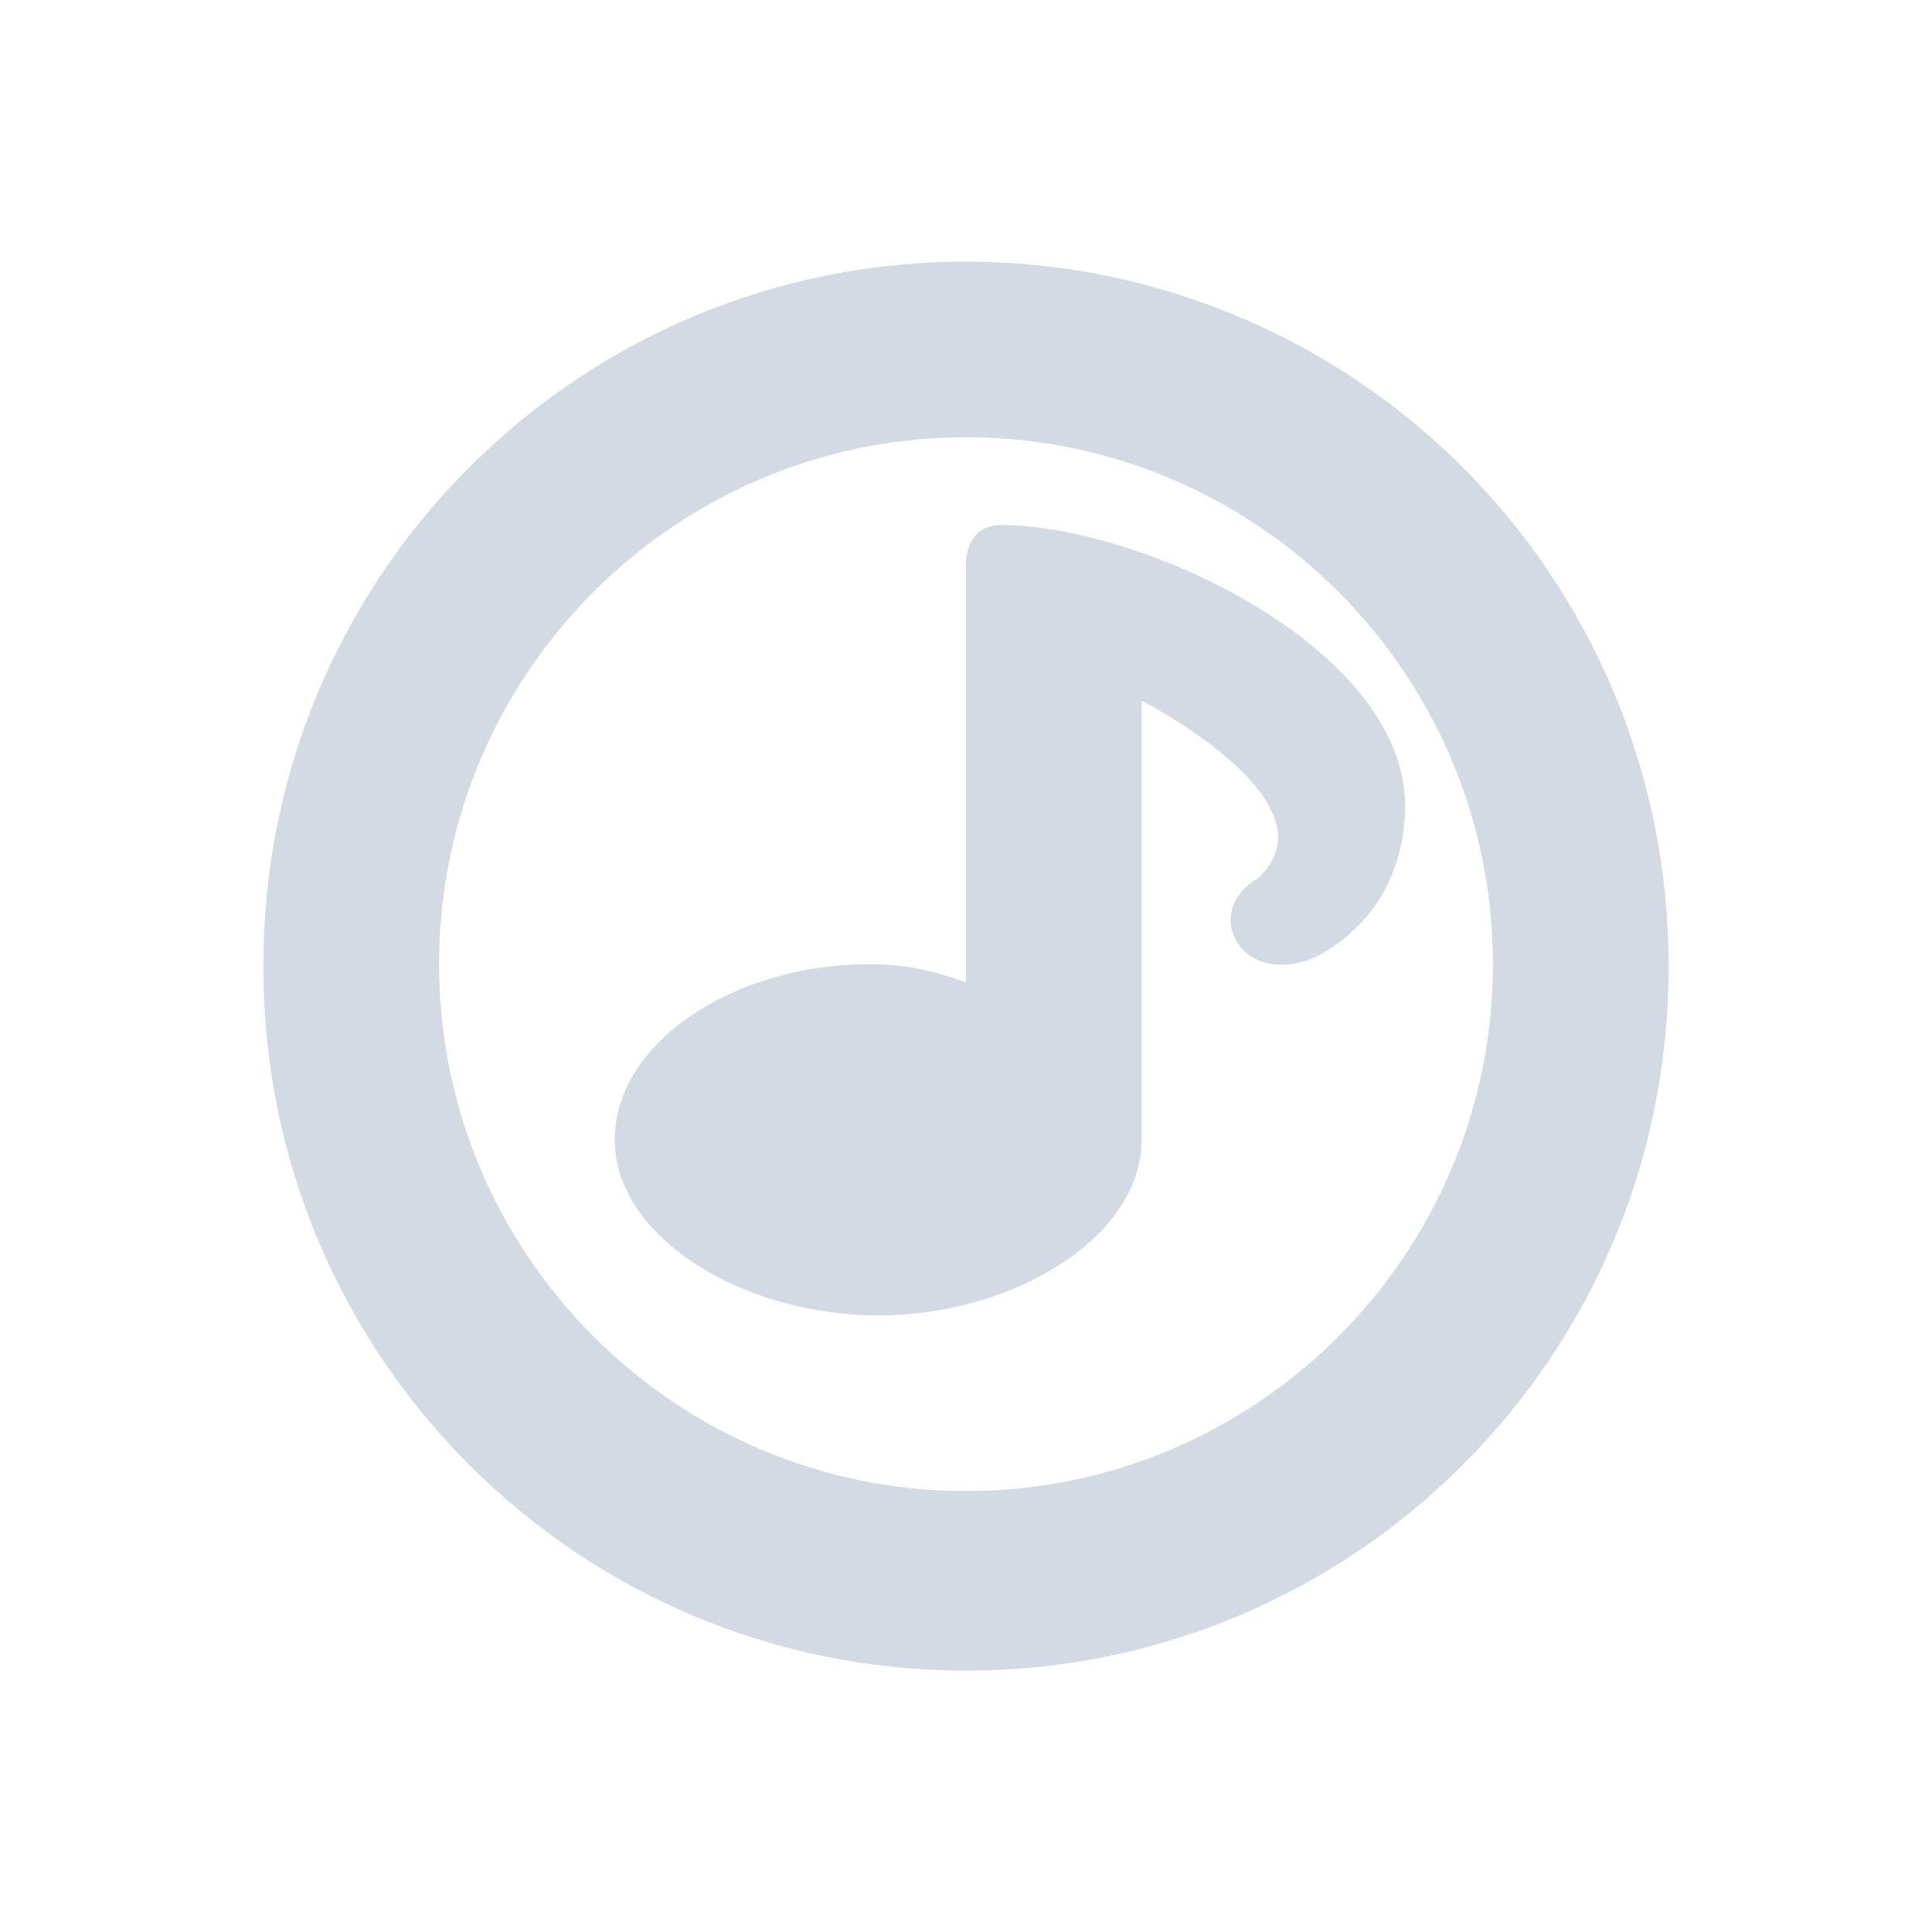
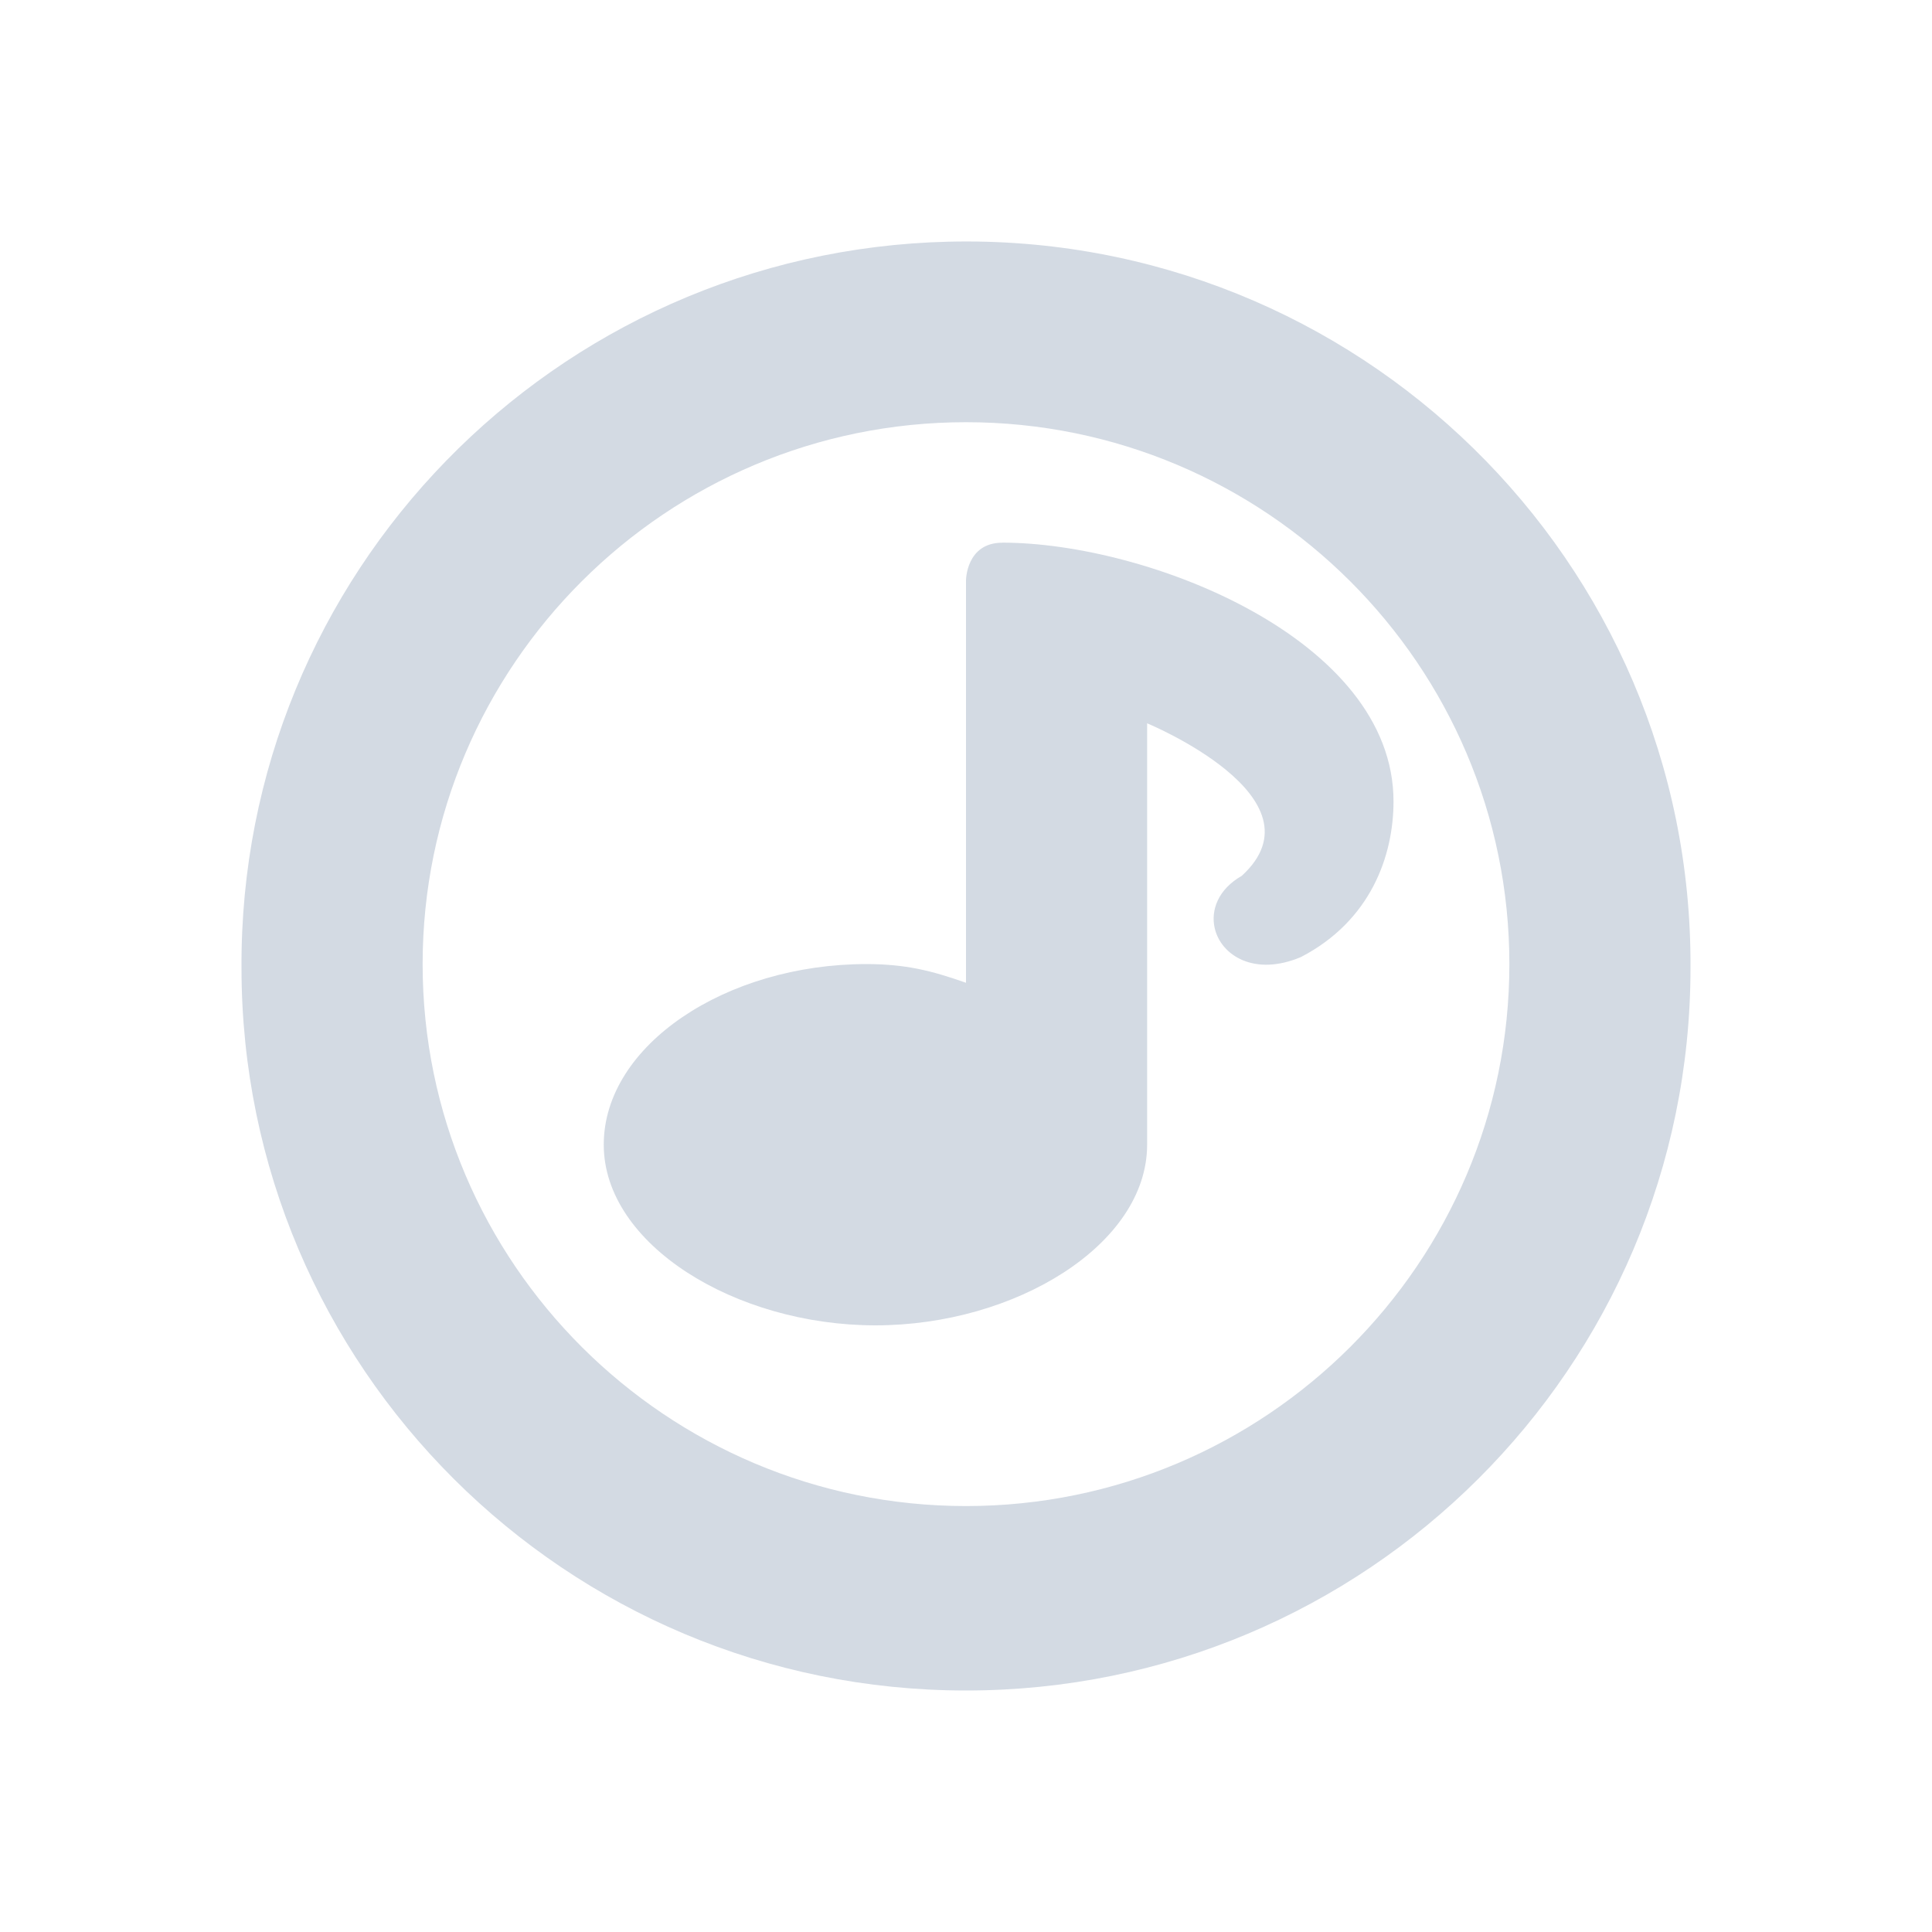
- <svg xmlns="http://www.w3.org/2000/svg" width="22" height="22" version="1">
+ <svg xmlns="http://www.w3.org/2000/svg" width="32" height="32" version="1">
+   <g id="22-22-cantata" transform="translate(32,10)">
+     <rect style="opacity:0.001" width="22" height="22" x="0" y="0" rx=".582" ry=".688" />
+     <path style="fill:#d3dae3" d="M 10.811,2.981 A 8,8 0 0 0 3,11.024 8,8 0 0 0 19,11.024 8,8 0 0 0 10.811,2.981 Z M 11,4.979 c 3.308,0 6,2.692 6,6 0,3.308 -2.692,6 -6,6 -3.308,0 -6,-2.692 -6,-6 0,-3.308 2.692,-6 6,-6 z m 0.4,1 C 11,5.979 11,6.397 11,6.397 v 4.789 c -0.385,-0.136 -0.671,-0.206 -1.1,-0.207 -1.546,0 -2.9,0.895 -2.9,2 0,1.105 1.454,2 3,2 1.546,0 3,-0.895 3,-2 V 7.979 c 0,0 2.267,1.159 1.324,2.023 -0.259,0.149 -0.344,0.378 -0.299,0.578 0.069,0.304 0.44,0.539 0.953,0.32 C 15.75,10.499 16,9.778 16,9.178 c 0,-1.8 -3,-3.199 -4.6,-3.199 z" />
+   </g>
  <g id="cantata">
-     <rect width="22" height="22" x="0" y="0" rx=".582" ry=".688" style="opacity:0.001" />
-     <path d="M 10.811,2.981 A 8,8 0 0 0 3,11.024 8,8 0 0 0 19,11.024 8,8 0 0 0 10.811,2.981 Z M 11,4.979 c 3.308,0 6,2.692 6,6 0,3.308 -2.692,6 -6,6 -3.308,0 -6,-2.692 -6,-6 0,-3.308 2.692,-6 6,-6 z m 0.4,1 C 11,5.979 11,6.397 11,6.397 l 0,4.789 c -0.385,-0.136 -0.671,-0.206 -1.1,-0.207 -1.546,0 -2.9,0.895 -2.9,2 0,1.105 1.454,2 3,2 1.546,0 3,-0.895 3,-2 l 0,-5 c 0,0 2.267,1.159 1.324,2.023 -0.259,0.149 -0.344,0.378 -0.299,0.578 0.069,0.304 0.44,0.539 0.953,0.32 C 15.75,10.499 16,9.778 16,9.178 c 0,-1.8 -3,-3.199 -4.6,-3.199 z" style="fill:#d3dae3" />
+     <rect style="opacity:0.001" width="32" height="32" x="0" y="0" rx=".847" ry="1.001" />
+     <path style="fill:#d3dae3" d="M 15.716,4.003 C 9.175,4.158 3.963,9.51 4,16.036 4.003,22.644 9.375,28 16,28 c 6.625,0 11.997,-5.356 12,-11.964 C 28.038,9.289 22.479,3.844 15.716,4.003 Z M 16,6.993 c 4.963,0 9,4.027 9,8.976 0,4.95 -4.037,8.976 -9,8.976 -4.963,0 -9,-4.027 -9,-8.976 0,-4.95 4.037,-8.976 9,-8.976 z m 0.601,1.996 C 16.001,8.989 16,9.614 16,9.614 v 6.664 c -0.577,-0.204 -1.006,-0.309 -1.649,-0.31 -2.32,0 -4.351,1.34 -4.351,2.992 0,1.652 2.18,2.992 4.5,2.992 2.32,0 4.5,-1.34 4.5,-2.992 v -6.98 c 0,0 2.982,1.233 1.567,2.527 -0.389,0.222 -0.516,0.566 -0.448,0.865 0.104,0.454 0.66,0.806 1.43,0.479 1.157,-0.601 1.532,-1.68 1.532,-2.577 0,-2.693 -4.08,-4.286 -6.48,-4.286 z" />
  </g>
</svg>
